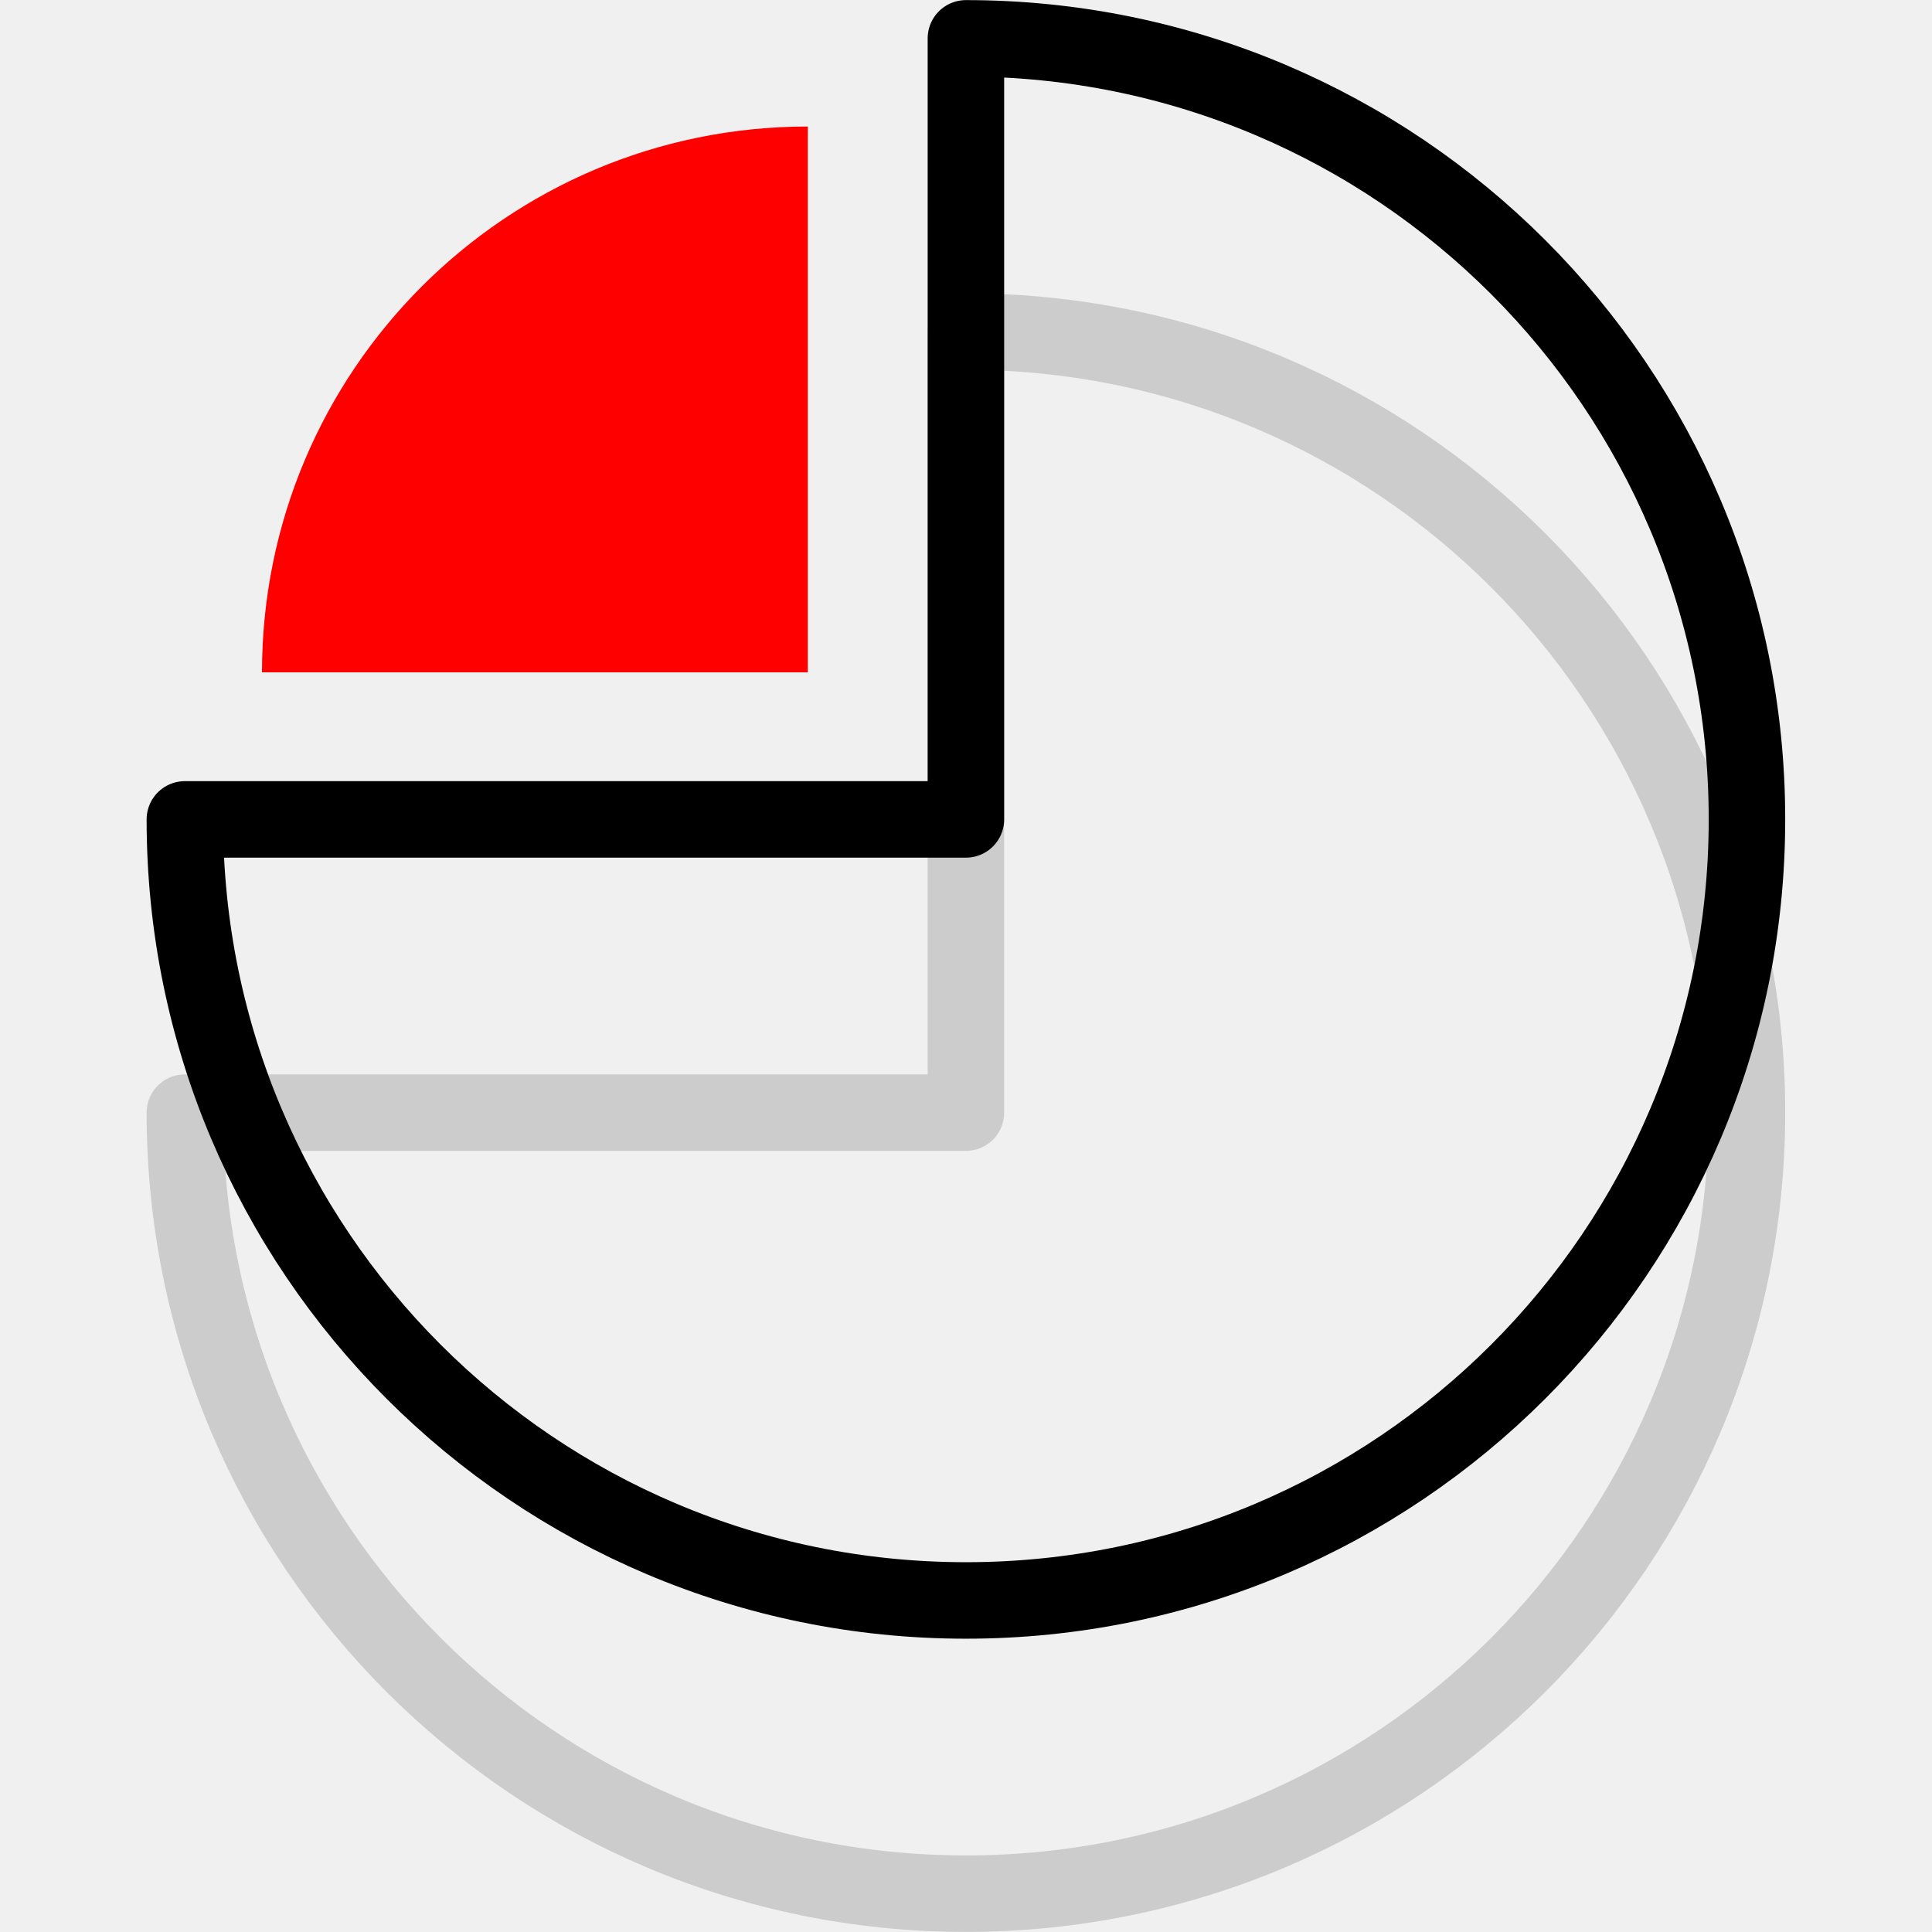
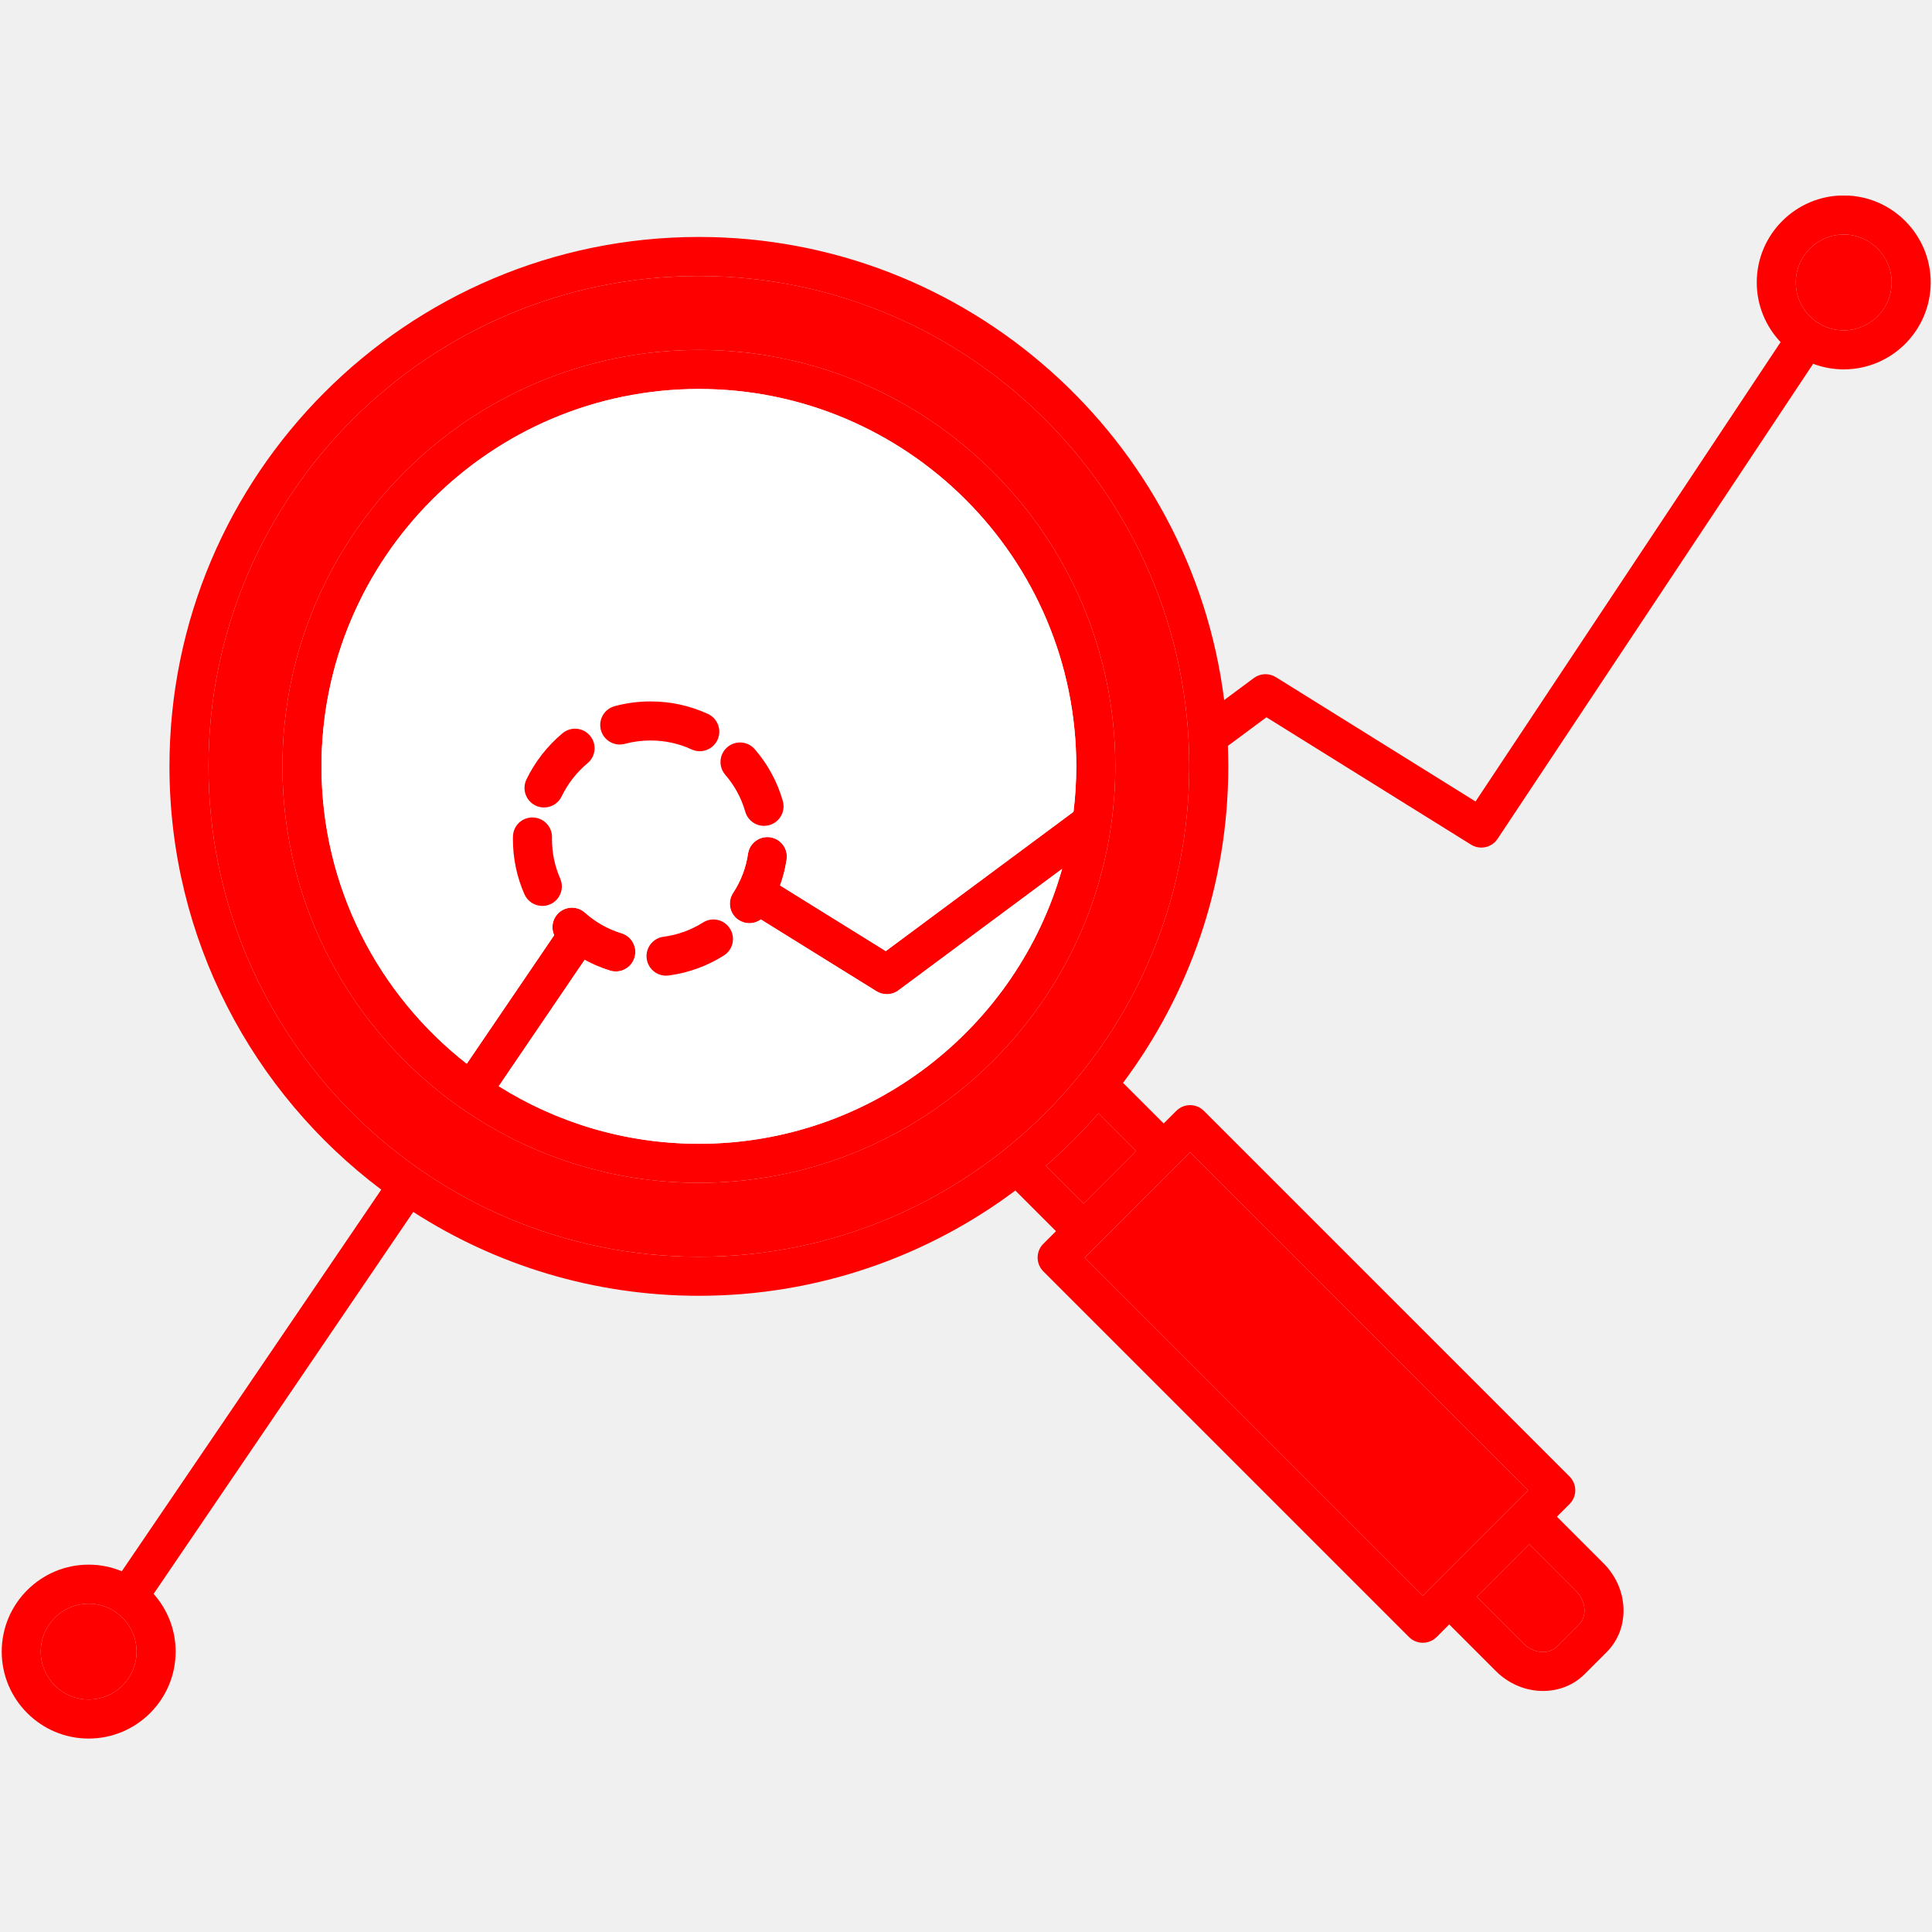
- <svg xmlns="http://www.w3.org/2000/svg" width="800px" height="800px" viewBox="-5.75 0 75.771 75.771" fill="#000000">
-   <g id="SVGRepo_bgCarrier" stroke-width="0" />
-   <g id="SVGRepo_tracerCarrier" stroke-linecap="round" stroke-linejoin="round" />
-   <g id="SVGRepo_iconCarrier">
-     <g id="Group_14" data-name="Group 14" transform="translate(-961.261 -404.164)">
-       <path id="Path_38" data-name="Path 38" d="M987.193,409.126a21.406,21.406,0,0,0-21.407,21.406h21.407Z" fill="#ff0000" />
-       <path id="Path_39" data-name="Path 39" d="M962.761,447.8a30.632,30.632,0,1,0,30.632-30.632V447.8Z" fill="none" stroke="#000000" stroke-linecap="round" stroke-linejoin="round" stroke-width="3" opacity="0.15" />
-       <path id="Path_40" data-name="Path 40" d="M962.761,436.3a30.632,30.632,0,1,0,30.632-30.632V436.3Z" fill="none" stroke="#000000" stroke-linejoin="round" stroke-width="3" />
-     </g>
+ <svg xmlns="http://www.w3.org/2000/svg" width="1200" zoomAndPan="magnify" viewBox="0 0 900 900" height="1200" preserveAspectRatio="xMidYMid meet" version="1.0">
+   <defs>
+     <clipPath id="067a90ed0c">
+       <path d="M 0 91.125 L 900 91.125 L 900 810 L 0 810 Z M 0 91.125 " clip-rule="nonzero" />
+     </clipPath>
+   </defs>
+   <path fill="#ff0000" d="M 325.574 163.012 C 218.605 163.012 131.57 250.047 131.57 357.016 C 131.57 422.301 164.016 480.168 213.625 515.359 C 213.898 515.594 214.168 515.867 214.48 516.07 C 214.824 516.305 215.168 516.484 215.516 516.668 C 246.812 538.309 284.73 551.004 325.574 551.004 C 423.23 551.004 504.266 478.441 517.613 384.406 L 517.613 384.312 C 518.887 375.387 519.559 366.273 519.559 357.02 C 519.559 250.047 432.523 163.012 325.574 163.012 Z M 500.082 378.164 L 412.648 443.051 L 363.398 412.48 C 364.801 408.57 365.82 404.535 366.438 400.371 C 367.184 395.406 363.766 390.785 358.801 390.039 C 353.836 389.312 349.199 392.734 348.453 397.695 C 347.488 404.262 345.141 410.426 341.488 415.992 C 338.742 420.191 339.906 425.832 344.105 428.578 C 345.652 429.578 347.379 430.066 349.09 430.066 C 350.996 430.066 352.871 429.449 354.434 428.32 L 408.301 461.766 C 409.773 462.676 411.445 463.129 413.102 463.129 C 415.012 463.129 416.922 462.527 418.52 461.348 L 494.773 404.754 C 473.91 478.566 405.953 532.816 325.574 532.816 C 291.348 532.816 259.379 522.977 232.336 505.992 L 272.344 447.145 C 276.09 449.18 280.055 450.871 284.199 452.145 C 285.09 452.418 286 452.543 286.875 452.543 C 290.766 452.543 294.367 450.035 295.566 446.125 C 297.039 441.324 294.348 436.23 289.547 434.758 C 283.199 432.812 277.473 429.578 272.488 425.141 C 268.742 421.793 262.996 422.121 259.648 425.867 C 257.176 428.629 256.723 432.484 258.16 435.652 L 217.441 495.535 C 176.27 463.328 149.754 413.207 149.754 357.016 C 149.754 260.07 228.625 181.199 325.574 181.199 C 422.5 181.199 501.371 260.07 501.371 357.016 C 501.375 364.164 500.918 371.238 500.082 378.164 Z M 500.082 378.164 " fill-opacity="1" fill-rule="nonzero" />
+   <g clip-path="url(#067a90ed0c)">
+     <path fill="#ff0000" d="M 858.883 91.051 C 836.551 91.051 818.367 109.219 818.367 131.551 C 818.367 142.336 822.605 152.121 829.477 159.375 L 687.359 373.363 L 594.32 315.426 C 591.156 313.461 587.102 313.625 584.102 315.844 L 570.262 326.117 C 555.004 204.656 451.094 110.383 325.578 110.383 C 189.586 110.383 78.945 221.023 78.945 356.996 C 78.945 437.523 117.734 509.137 177.602 554.184 L 56.738 731.949 C 51.973 729.965 46.773 728.875 41.301 728.875 C 18.969 728.875 0.801 747.043 0.801 769.391 C 0.801 791.723 18.969 809.891 41.301 809.891 C 63.648 809.891 81.816 791.727 81.816 769.391 C 81.816 759.062 77.926 749.641 71.559 742.496 L 192.512 564.566 C 230.922 589.281 276.602 603.629 325.578 603.629 C 380.789 603.629 431.836 585.371 472.988 554.602 L 491.918 573.535 L 486.027 579.406 C 482.48 582.953 482.48 588.715 486.027 592.262 L 656.371 762.605 C 658.137 764.371 660.461 765.262 662.789 765.262 C 665.117 765.262 667.445 764.371 669.227 762.605 L 675.102 756.715 L 696.812 778.43 C 702.977 784.594 710.996 787.723 718.816 787.723 C 725.965 787.723 732.949 785.117 738.203 779.863 L 748.422 769.645 C 753.879 764.188 756.66 756.77 756.262 748.785 C 755.883 741.148 752.586 733.855 746.988 728.254 L 725.273 706.539 L 731.148 700.668 C 732.855 698.957 733.82 696.648 733.82 694.23 C 733.82 691.832 732.859 689.52 731.148 687.812 L 560.82 517.484 C 557.277 513.922 551.512 513.922 547.965 517.484 L 542.09 523.359 L 523.16 504.43 C 553.949 463.273 572.188 412.227 572.188 356.996 C 572.188 353.816 572.098 350.633 571.992 347.469 L 589.957 334.137 L 685.25 393.461 C 686.738 394.387 688.395 394.844 690.051 394.844 C 692.996 394.844 695.887 393.406 697.633 390.77 L 844.629 169.469 C 849.062 171.141 853.867 172.07 858.887 172.07 C 881.219 172.07 899.387 153.902 899.387 131.551 C 899.383 109.219 881.215 91.051 858.883 91.051 Z M 41.297 791.707 C 29.004 791.707 18.984 781.684 18.984 769.391 C 18.984 757.078 29.004 747.059 41.297 747.059 C 53.609 747.059 63.629 757.082 63.629 769.391 C 63.629 781.684 53.609 791.707 41.297 791.707 Z M 734.133 741.113 C 736.531 743.512 737.949 746.57 738.094 749.699 C 738.242 752.5 737.352 755.008 735.566 756.789 L 725.348 767.008 C 721.418 770.918 714.383 770.285 709.672 765.574 L 687.957 743.859 L 712.418 719.398 Z M 548.457 542.707 C 548.477 542.691 548.512 542.672 548.531 542.656 C 548.547 542.617 548.566 542.602 548.582 542.582 L 554.383 536.766 L 711.871 694.234 L 662.789 743.316 L 505.32 585.848 L 511.121 580.047 C 511.141 580.008 511.176 579.992 511.211 579.973 C 511.23 579.938 511.25 579.898 511.285 579.883 Z M 529.234 536.219 L 504.773 560.676 L 487.207 543.109 C 495.918 535.547 504.102 527.363 511.668 518.652 Z M 325.574 585.445 C 199.602 585.445 97.129 482.969 97.129 356.996 C 97.129 231.043 199.602 128.57 325.574 128.57 C 451.527 128.57 554.004 231.043 554.004 356.996 C 554 482.969 451.527 585.445 325.574 585.445 Z M 858.883 153.883 C 846.57 153.883 836.551 143.863 836.551 131.551 C 836.551 119.258 846.574 109.238 858.883 109.238 C 871.176 109.238 881.199 119.258 881.199 131.551 C 881.195 143.863 871.176 153.883 858.883 153.883 Z M 858.883 153.883 " fill-opacity="1" fill-rule="nonzero" />
  </g>
+   <path fill="#ff0000" d="M 63.629 769.391 C 63.629 781.684 53.609 791.707 41.297 791.707 C 29.004 791.707 18.984 781.684 18.984 769.391 C 18.984 757.078 29.004 747.059 41.297 747.059 C 53.609 747.059 63.629 757.078 63.629 769.391 Z M 63.629 769.391 " fill-opacity="1" fill-rule="nonzero" />
+   <path fill="#ff0000" d="M 881.195 131.551 C 881.195 143.863 871.176 153.883 858.883 153.883 C 846.57 153.883 836.551 143.863 836.551 131.551 C 836.551 119.258 846.57 109.238 858.883 109.238 C 871.176 109.238 881.195 119.258 881.195 131.551 Z M 881.195 131.551 " fill-opacity="1" fill-rule="nonzero" />
+   <path fill="#ff0000" d="M 738.094 749.695 C 738.242 752.496 737.352 755.008 735.566 756.789 L 725.348 767.008 C 721.418 770.918 714.383 770.281 709.672 765.57 L 687.957 743.859 L 712.418 719.398 L 734.133 741.113 C 736.531 743.512 737.949 746.57 738.094 749.695 Z M 738.094 749.695 " fill-opacity="1" fill-rule="nonzero" />
+   <path fill="#ff0000" d="M 529.234 536.219 L 504.773 560.676 L 487.207 543.109 C 495.918 535.547 504.102 527.363 511.668 518.652 Z M 529.234 536.219 " fill-opacity="1" fill-rule="nonzero" />
+   <path fill="#ff0000" d="M 711.871 694.23 L 662.789 743.312 L 505.32 585.844 L 511.121 580.043 C 511.141 580.008 511.176 579.988 511.211 579.973 C 511.23 579.934 511.25 579.898 511.285 579.879 L 548.453 542.707 C 548.473 542.691 548.508 542.672 548.527 542.656 C 548.547 542.617 548.566 542.602 548.582 542.582 L 554.383 536.766 Z M 711.871 694.23 " fill-opacity="1" fill-rule="nonzero" />
+   <path fill="#ff0000" d="M 325.574 128.57 C 199.602 128.57 97.129 231.043 97.129 356.996 C 97.129 482.969 199.602 585.445 325.574 585.445 C 451.527 585.445 554.004 482.969 554.004 356.996 C 554 231.043 451.527 128.57 325.574 128.57 Z M 517.613 384.402 C 504.266 478.441 423.23 551 325.574 551 C 284.73 551 246.812 538.309 215.516 516.668 C 215.168 516.484 214.824 516.305 214.48 516.066 C 214.168 515.867 213.898 515.594 213.625 515.355 C 164.016 480.168 131.57 422.301 131.57 357.016 C 131.57 250.047 218.605 163.012 325.574 163.012 C 432.523 163.012 519.559 250.047 519.559 357.016 C 519.559 366.27 518.887 375.383 517.613 384.312 Z M 517.613 384.402 " fill-opacity="1" fill-rule="nonzero" />
+   <path fill="#ffffff" d="M 363.398 412.48 L 412.648 443.051 L 500.082 378.164 C 500.918 371.238 501.375 364.164 501.375 357.016 C 501.375 260.07 422.504 181.199 325.574 181.199 C 228.629 181.199 149.758 260.07 149.758 357.016 C 149.758 413.211 176.27 463.328 217.441 495.535 L 258.16 435.648 C 256.723 432.484 257.18 428.629 259.652 425.867 C 262.996 422.121 268.746 421.793 272.492 425.141 C 277.473 429.578 283.203 432.812 289.547 434.758 C 294.352 436.23 297.043 441.324 295.566 446.125 C 294.367 450.035 290.766 452.543 286.875 452.543 C 286.004 452.543 285.094 452.418 284.203 452.145 C 280.055 450.871 276.09 449.18 272.344 447.145 L 232.336 505.992 C 259.379 522.977 291.348 532.816 325.574 532.816 C 405.953 532.816 473.914 478.566 494.773 404.754 L 418.523 461.348 C 416.922 462.527 415.012 463.129 413.102 463.129 C 411.449 463.129 409.773 462.676 408.301 461.766 L 354.438 428.32 C 352.871 429.449 351 430.066 349.09 430.066 C 347.379 430.066 345.652 429.578 344.105 428.574 C 339.906 425.832 338.742 420.191 341.488 415.992 C 345.145 410.426 347.488 404.262 348.453 397.695 C 349.199 392.73 353.836 389.312 358.801 390.039 C 363.766 390.785 367.184 395.406 366.438 400.371 C 365.82 404.535 364.801 408.57 363.398 412.48 Z M 256.289 421.246 C 255.105 421.773 253.867 422.012 252.648 422.012 C 249.141 422.012 245.812 419.992 244.305 416.574 C 240.738 408.445 238.938 399.789 238.938 390.859 C 238.938 390.496 238.938 390.113 238.957 389.75 C 239.031 384.73 243.086 380.711 248.195 380.82 C 253.215 380.895 257.215 385.039 257.141 390.059 L 257.125 390.859 C 257.125 397.262 258.414 403.461 260.961 409.281 C 262.98 413.883 260.887 419.23 256.289 421.246 Z M 273.691 355.543 C 268.637 359.742 264.473 365.09 261.633 371 C 260.07 374.258 256.816 376.148 253.434 376.148 C 252.105 376.148 250.758 375.875 249.504 375.258 C 244.977 373.074 243.066 367.656 245.23 363.125 C 249.195 354.887 255.016 347.434 262.07 341.559 C 265.926 338.359 271.652 338.867 274.871 342.742 C 278.094 346.594 277.566 352.324 273.691 355.543 Z M 291.078 346.504 C 286.223 347.812 281.238 344.941 279.93 340.102 C 278.621 335.246 281.492 330.266 286.348 328.957 C 291.766 327.5 297.387 326.754 303.043 326.754 C 312.371 326.754 321.355 328.719 329.773 332.574 C 334.34 334.684 336.34 340.066 334.25 344.633 C 332.723 347.977 329.43 349.941 325.973 349.941 C 324.703 349.941 323.41 349.668 322.191 349.105 C 316.172 346.34 309.734 344.941 303.043 344.941 C 298.969 344.941 294.949 345.469 291.078 346.504 Z M 340.031 432.578 C 342.723 436.812 341.449 442.434 337.195 445.105 C 329.34 450.07 320.664 453.199 311.461 454.418 C 311.043 454.473 310.664 454.492 310.262 454.492 C 305.77 454.492 301.859 451.164 301.262 446.578 C 300.605 441.598 304.117 437.031 309.082 436.379 C 315.68 435.523 321.863 433.285 327.504 429.738 C 331.738 427.047 337.359 428.32 340.031 432.578 Z M 358.438 384.348 C 357.598 384.586 356.746 384.711 355.906 384.711 C 351.961 384.711 348.324 382.113 347.18 378.129 C 345.344 371.746 342.215 365.965 337.852 360.906 C 334.578 357.105 334.996 351.359 338.797 348.086 C 342.613 344.797 348.344 345.23 351.617 349.031 C 357.707 356.09 362.09 364.18 364.656 373.094 C 366.039 377.93 363.254 382.969 358.438 384.348 Z M 358.438 384.348 " fill-opacity="1" fill-rule="nonzero" />
+   <path fill="#ff0000" d="M 273.691 355.543 C 268.637 359.742 264.473 365.09 261.633 371 C 260.07 374.258 256.816 376.148 253.434 376.148 C 252.105 376.148 250.758 375.875 249.504 375.258 C 244.977 373.074 243.066 367.656 245.23 363.125 C 249.195 354.887 255.016 347.434 262.07 341.559 C 265.926 338.359 271.652 338.867 274.871 342.742 C 278.094 346.594 277.566 352.324 273.691 355.543 Z M 273.691 355.543 " fill-opacity="1" fill-rule="nonzero" />
+   <path fill="#ff0000" d="M 334.25 344.633 C 332.723 347.977 329.43 349.941 325.973 349.941 C 324.703 349.941 323.41 349.668 322.191 349.105 C 316.172 346.34 309.734 344.941 303.043 344.941 C 298.969 344.941 294.949 345.469 291.078 346.504 C 286.223 347.812 281.238 344.941 279.93 340.102 C 278.621 335.246 281.492 330.266 286.348 328.957 C 291.766 327.5 297.387 326.754 303.043 326.754 C 312.371 326.754 321.355 328.719 329.773 332.574 C 334.34 334.684 336.34 340.066 334.25 344.633 Z M 334.25 344.633 " fill-opacity="1" fill-rule="nonzero" />
+   <path fill="#ff0000" d="M 358.438 384.348 C 357.598 384.586 356.746 384.711 355.906 384.711 C 351.961 384.711 348.324 382.113 347.18 378.129 C 345.344 371.746 342.215 365.965 337.852 360.906 C 334.578 357.105 334.996 351.359 338.797 348.086 C 342.613 344.797 348.344 345.23 351.617 349.031 C 357.707 356.09 362.09 364.18 364.656 373.094 C 366.039 377.93 363.254 382.969 358.438 384.348 Z M 358.438 384.348 " fill-opacity="1" fill-rule="nonzero" />
+   <path fill="#ff0000" d="M 337.195 445.105 C 329.34 450.07 320.664 453.199 311.461 454.418 C 311.043 454.473 310.664 454.492 310.262 454.492 C 305.77 454.492 301.859 451.164 301.262 446.578 C 300.605 441.598 304.117 437.031 309.082 436.379 C 315.68 435.523 321.863 433.285 327.504 429.738 C 331.738 427.047 337.359 428.32 340.031 432.578 C 342.723 436.812 341.449 442.434 337.195 445.105 Z M 337.195 445.105 " fill-opacity="1" fill-rule="nonzero" />
+   <path fill="#ff0000" d="M 256.289 421.246 C 255.105 421.773 253.867 422.012 252.648 422.012 C 249.141 422.012 245.812 419.992 244.305 416.574 C 240.738 408.445 238.938 399.789 238.938 390.859 C 238.938 390.496 238.938 390.113 238.957 389.75 C 239.031 384.73 243.086 380.711 248.195 380.82 C 253.215 380.895 257.215 385.039 257.141 390.059 L 257.125 390.859 C 257.125 397.262 258.414 403.461 260.961 409.281 C 262.98 413.883 260.887 419.23 256.289 421.246 Z M 256.289 421.246 " fill-opacity="1" fill-rule="nonzero" />
</svg>
